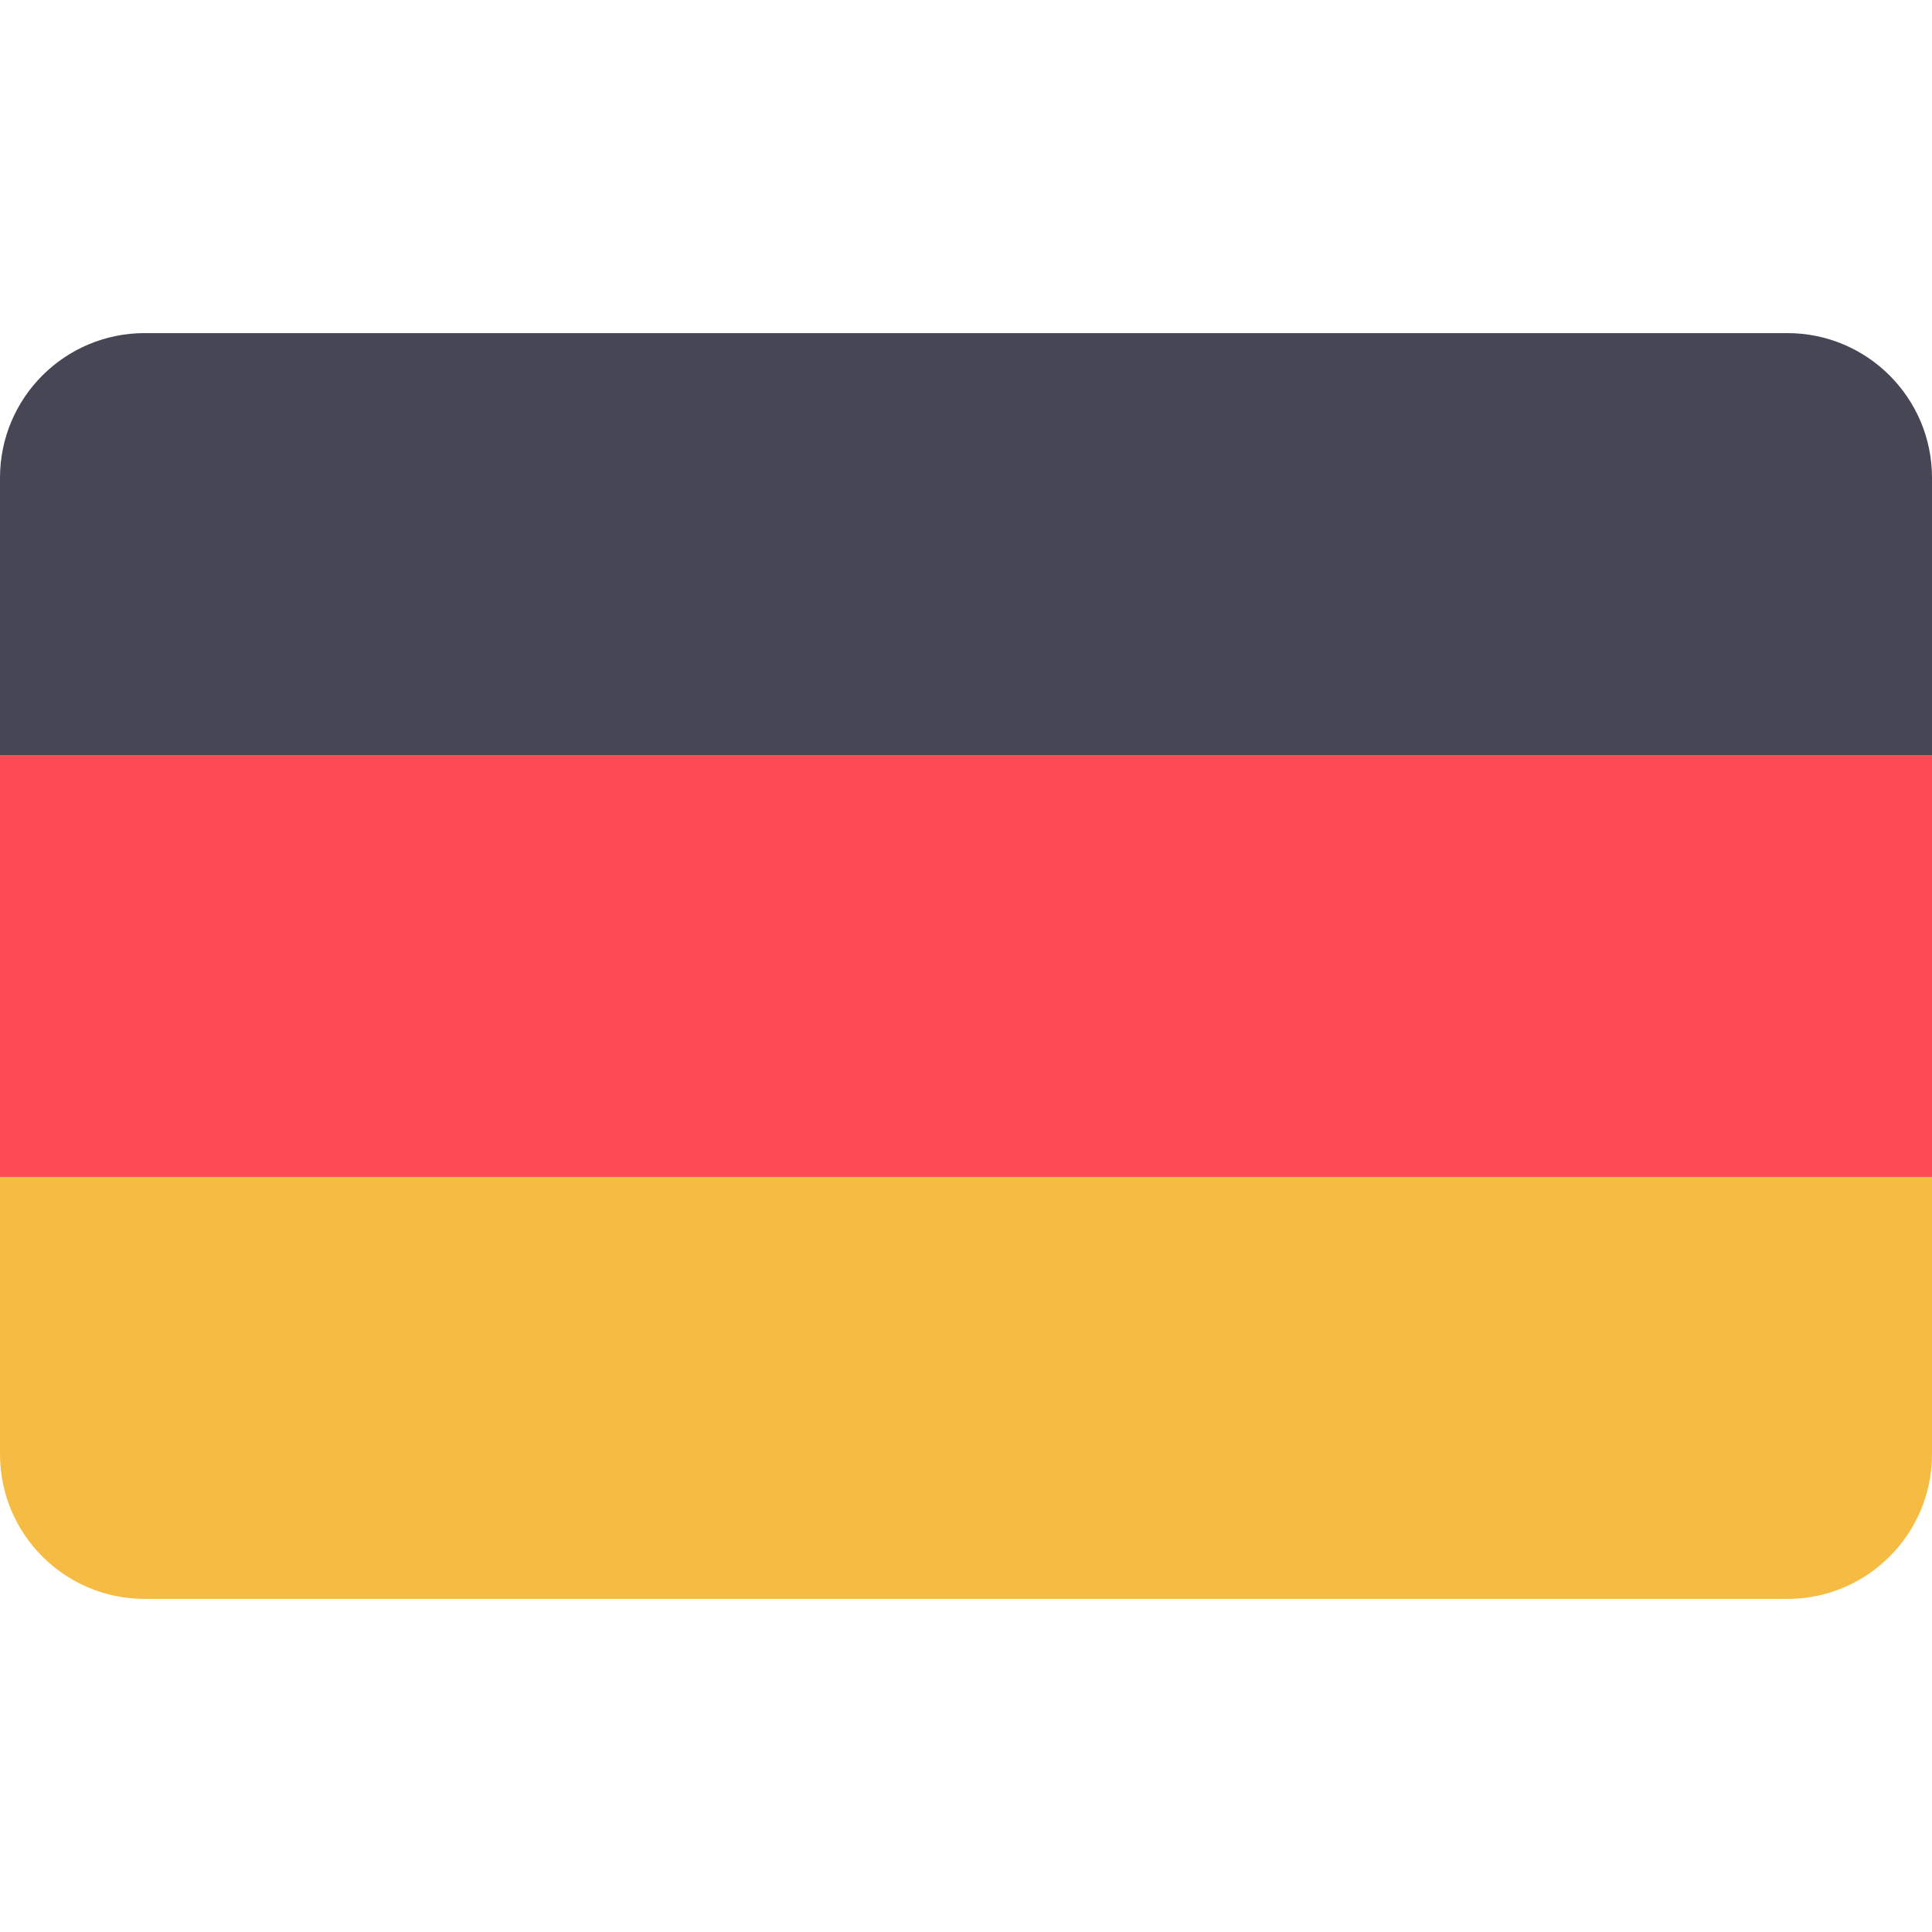
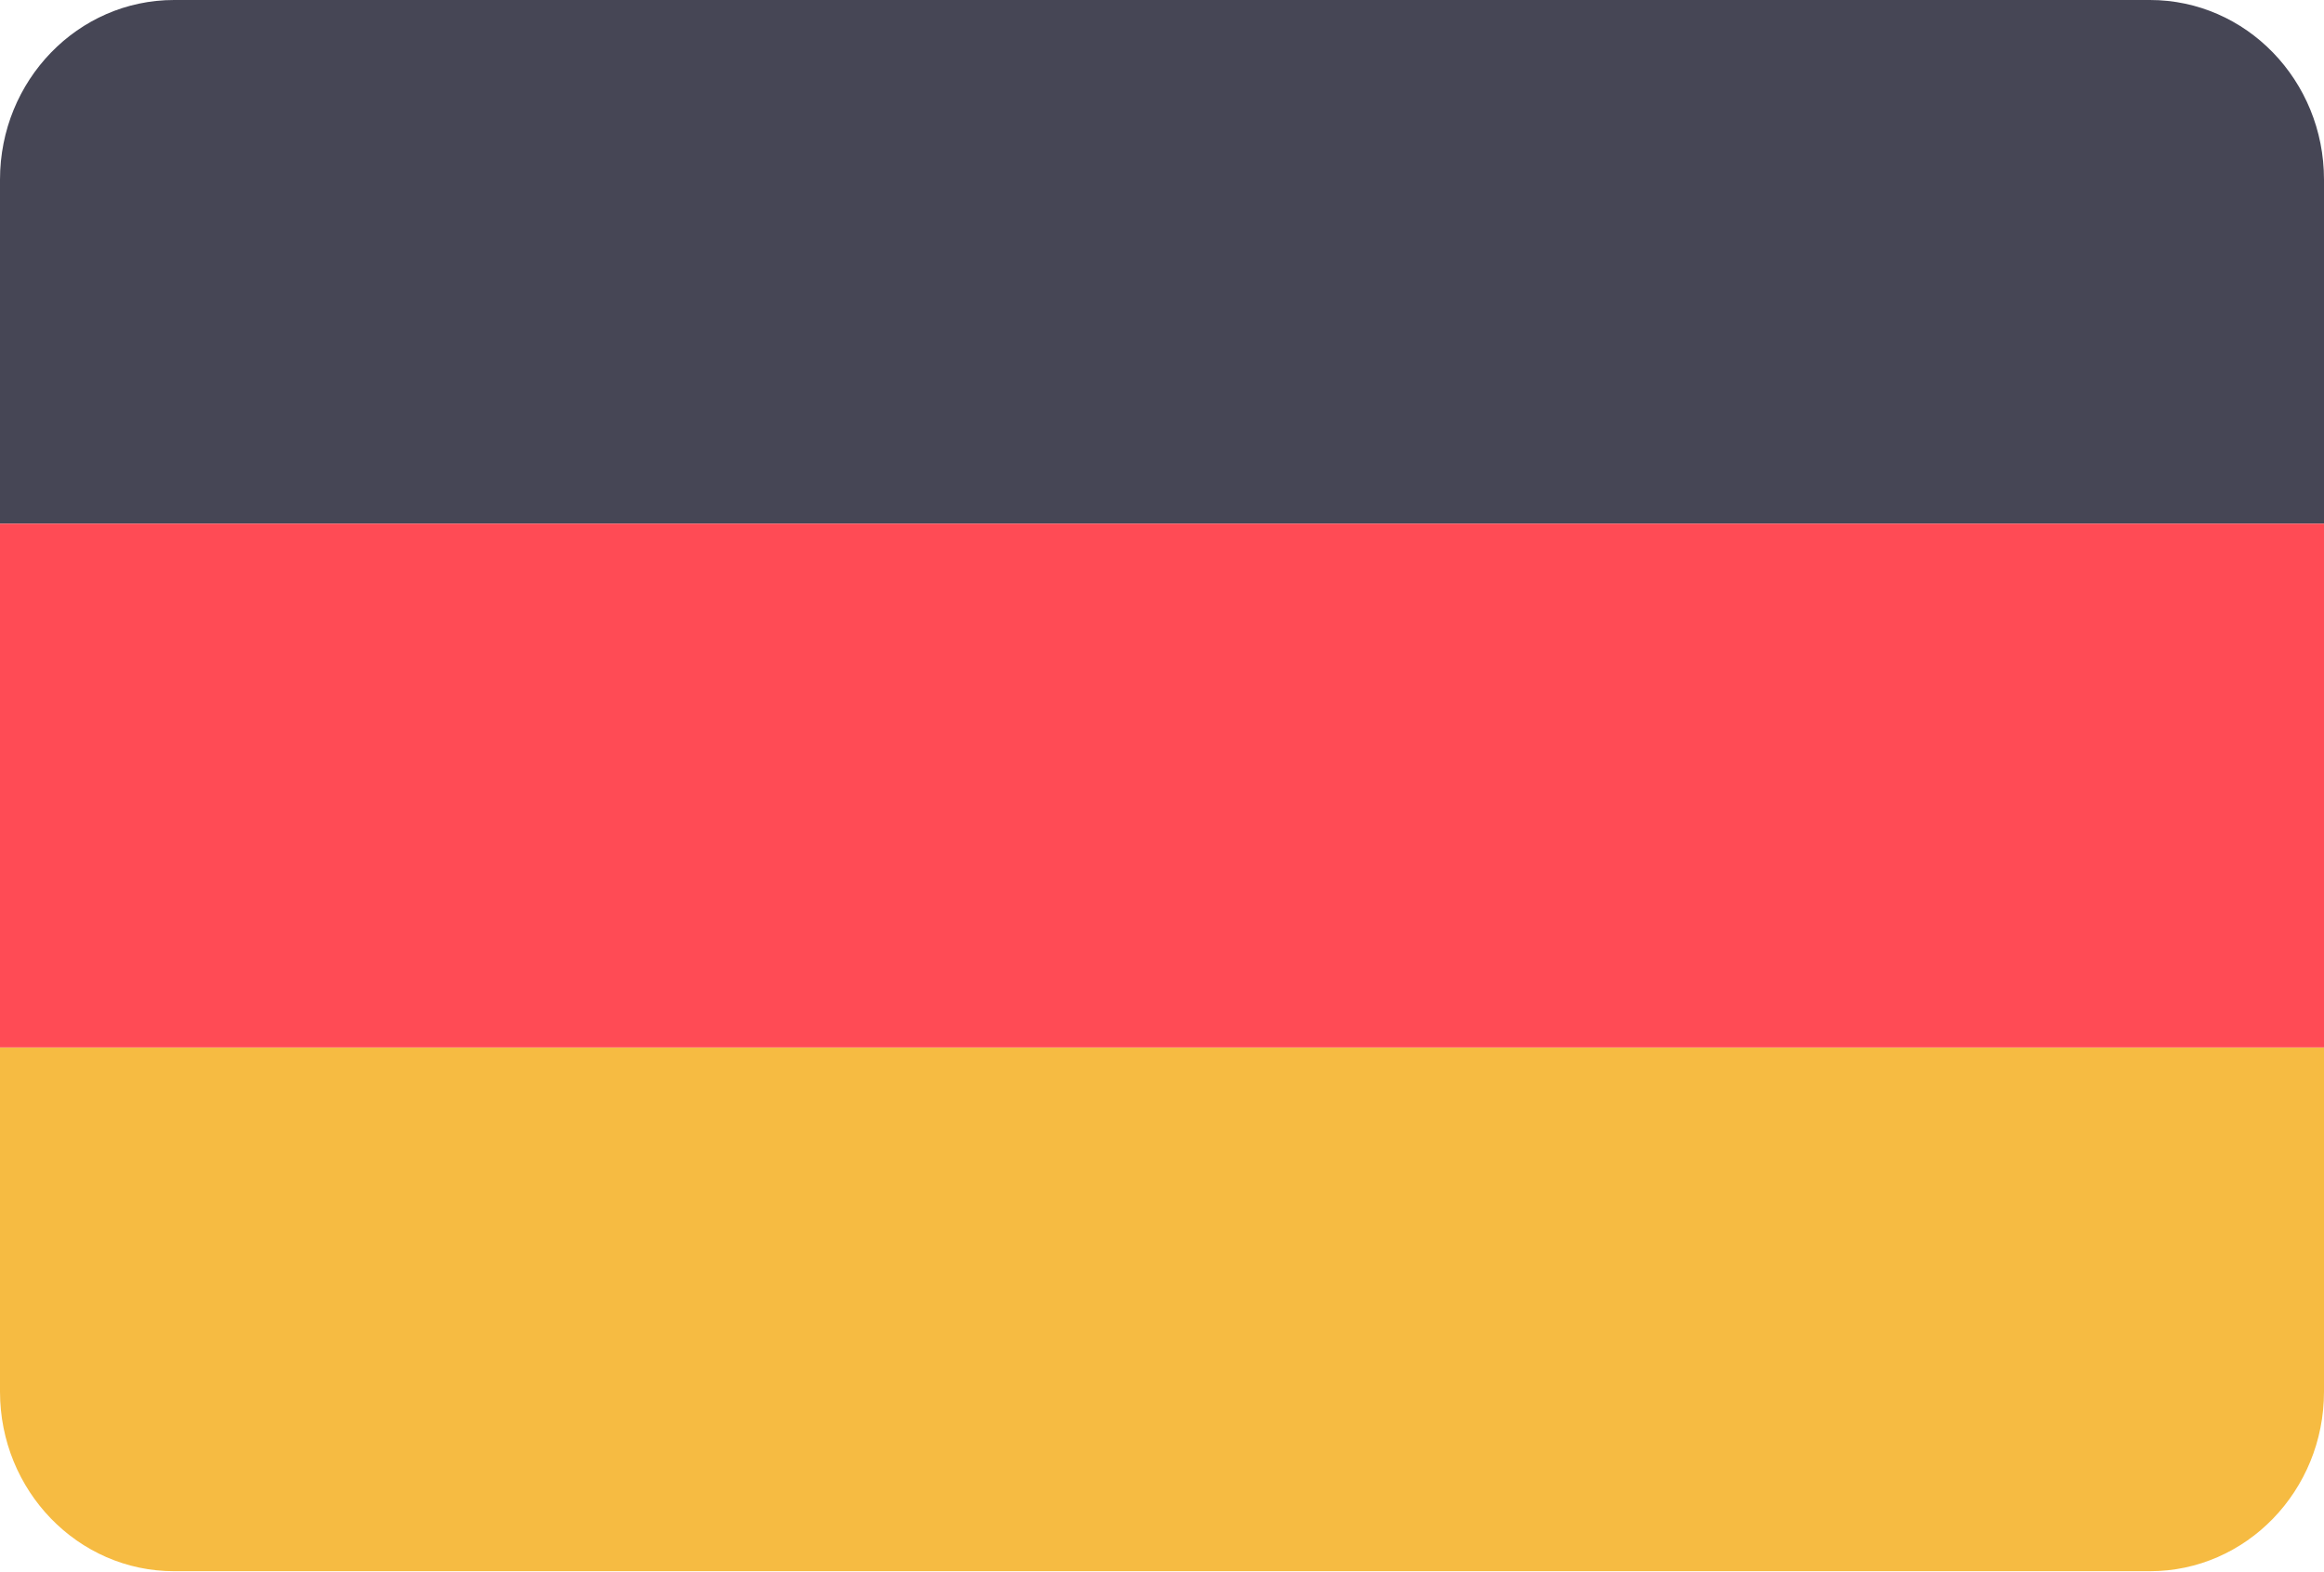
- <svg xmlns="http://www.w3.org/2000/svg" viewBox="0 0 512 512">
-   <path d="M473.655 88.276H38.345C17.167 88.276 0 105.443 0 126.621v73.471h512v-73.471c0-21.178-17.167-38.345-38.345-38.345z" fill="#464655" />
-   <path d="M0 385.379c0 21.177 17.167 38.345 38.345 38.345h435.31c21.177 0 38.345-17.167 38.345-38.345v-73.471H0v73.471z" fill="#f6bb42" />
-   <path fill="#ff4b55" d="M0 200.09h512V311.9H0z" />
+ <svg xmlns="http://www.w3.org/2000/svg" width="71" height="48" viewBox="0 0 71 48" fill="none">
+   <path d="M65.683 0H5.317C2.381 0 0 2.456 0 5.487V16H71V5.487C71 2.456 68.619 0 65.683 0V0Z" fill="#464655" />
+   <path d="M0 42.513C0 45.543 2.381 48 5.317 48H65.683C68.619 48 71 45.544 71 42.513V32H0V42.513Z" fill="#F6BB42" />
+   <path d="M0 16H71V31.999H0V16Z" fill="#FF4B55" />
</svg>
